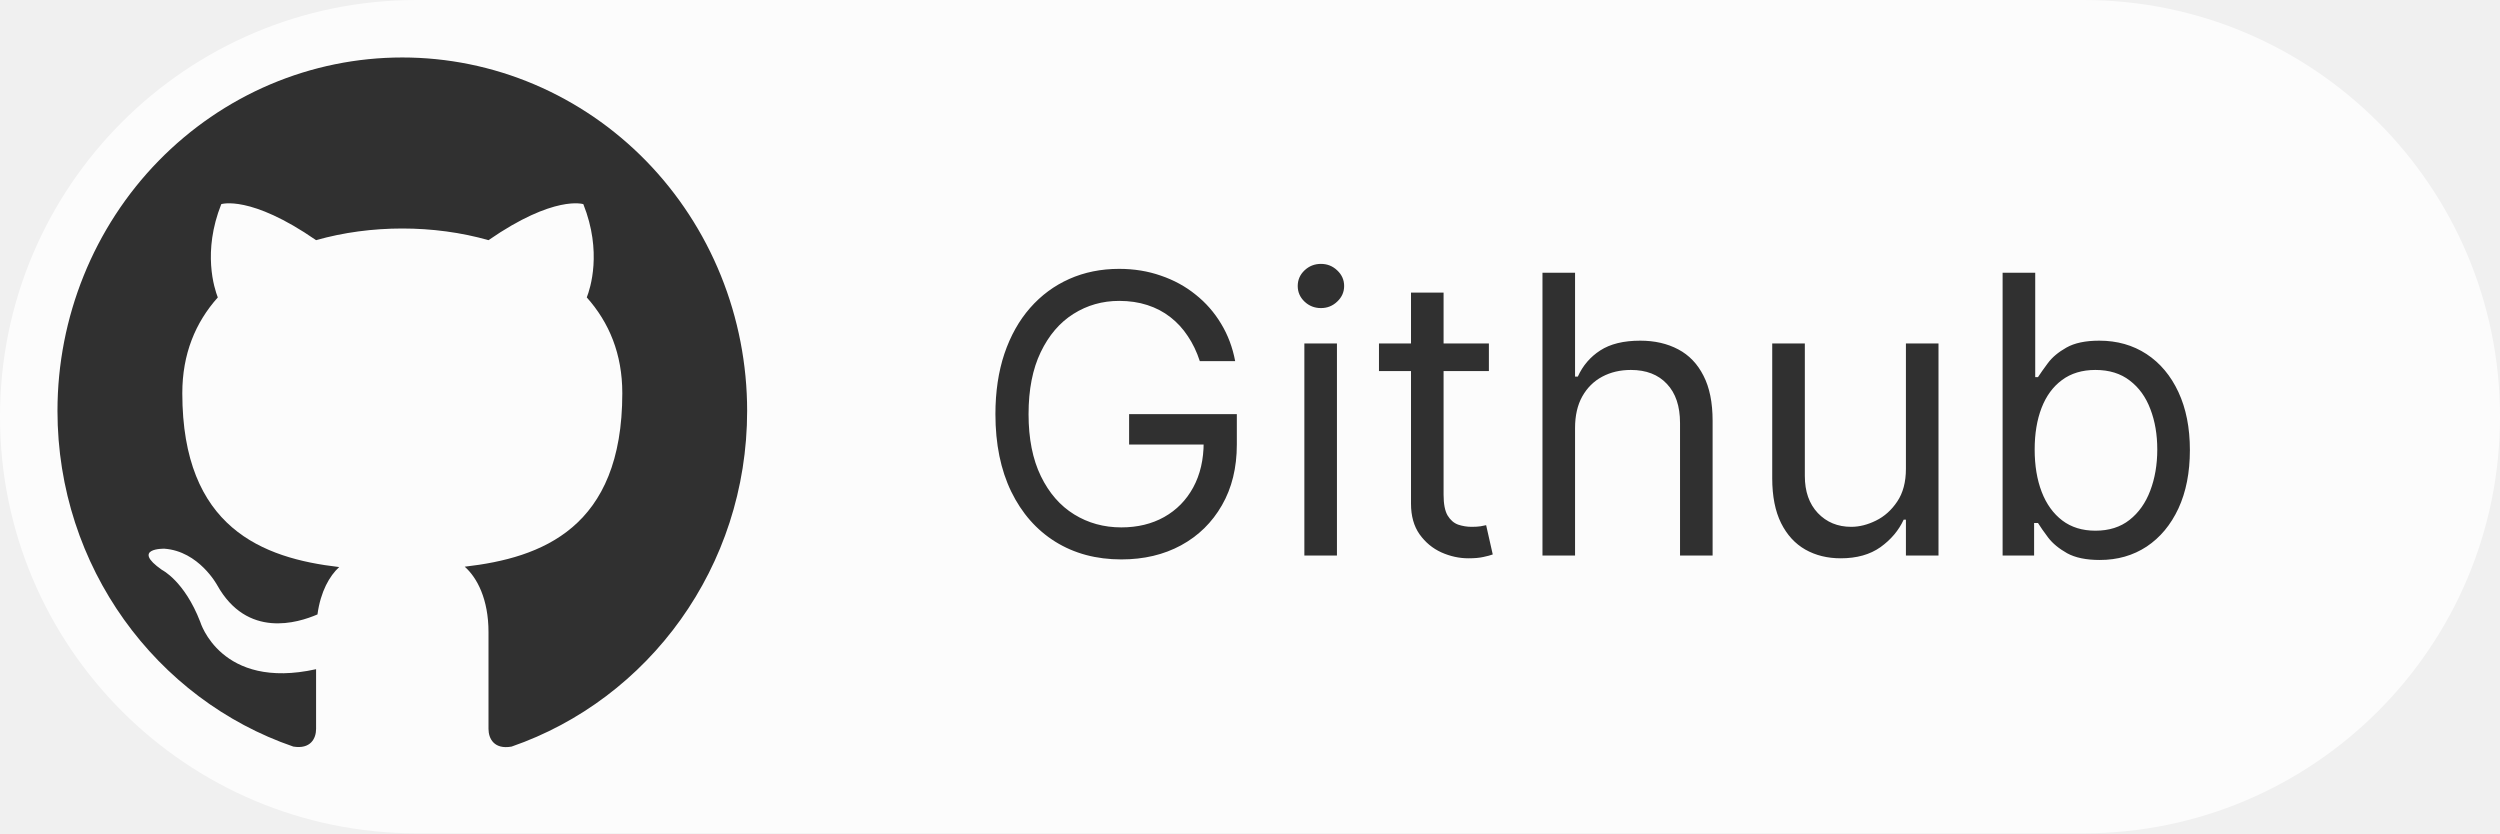
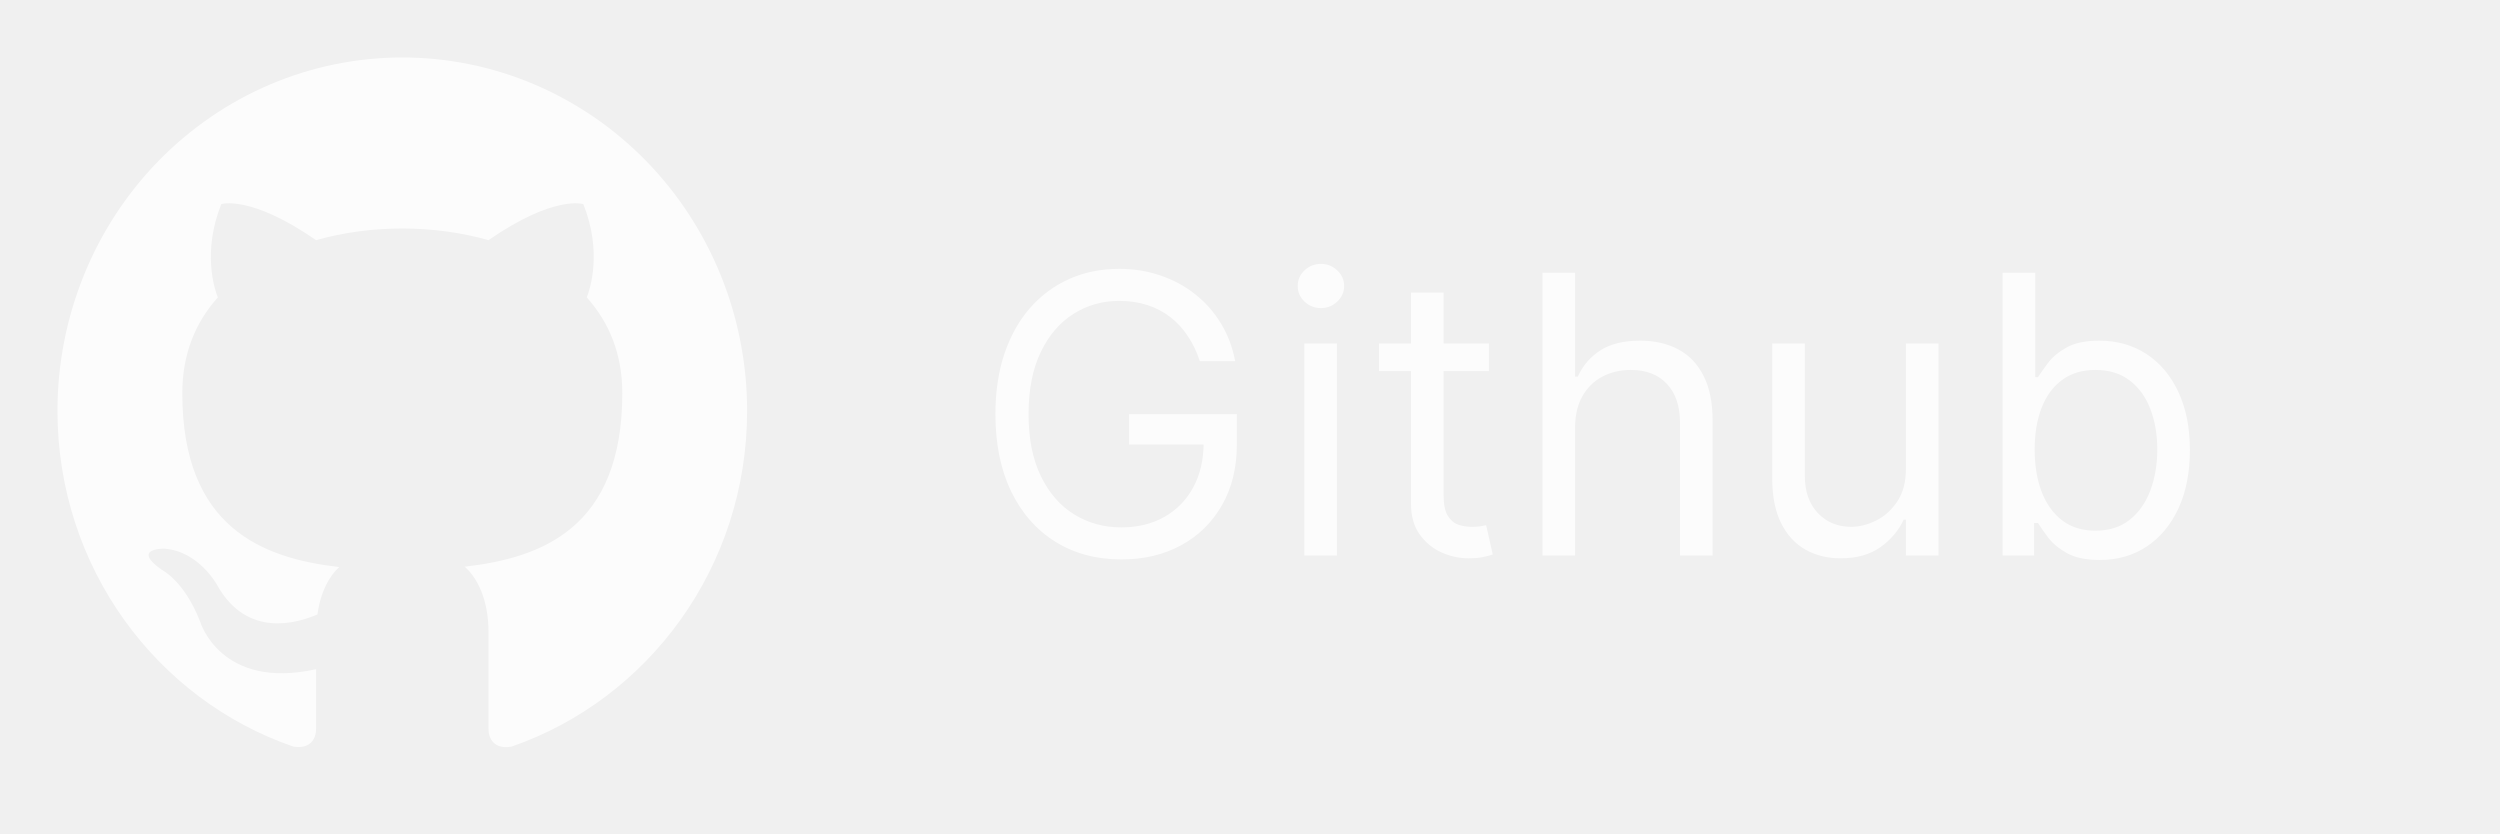
<svg xmlns="http://www.w3.org/2000/svg" width="90" height="30" viewBox="0 0 90 30" fill="none">
  <g opacity="0.8">
-     <rect width="90" height="30" rx="15" fill="white" />
-     <path d="M14.483 2.069C12.853 2.069 11.238 2.398 9.732 3.037C8.226 3.677 6.858 4.614 5.705 5.795C3.377 8.181 2.069 11.417 2.069 14.791C2.069 20.414 5.632 25.185 10.56 26.877C11.181 26.979 11.379 26.584 11.379 26.241V24.091C7.941 24.854 7.208 22.386 7.208 22.386C6.637 20.91 5.83 20.516 5.83 20.516C4.701 19.727 5.917 19.753 5.917 19.753C7.159 19.842 7.817 21.063 7.817 21.063C8.897 22.997 10.721 22.424 11.429 22.119C11.541 21.292 11.864 20.732 12.211 20.414C9.455 20.096 6.563 19.002 6.563 14.155C6.563 12.743 7.034 11.611 7.841 10.707C7.717 10.389 7.283 9.066 7.966 7.349C7.966 7.349 9.008 7.005 11.379 8.646C12.36 8.366 13.428 8.226 14.483 8.226C15.538 8.226 16.605 8.366 17.586 8.646C19.957 7.005 21 7.349 21 7.349C21.683 9.066 21.248 10.389 21.124 10.707C21.931 11.611 22.403 12.743 22.403 14.155C22.403 19.015 19.498 20.083 16.73 20.401C17.177 20.796 17.586 21.572 17.586 22.755V26.241C17.586 26.584 17.785 26.991 18.418 26.877C23.346 25.172 26.897 20.414 26.897 14.791C26.897 13.12 26.576 11.466 25.952 9.922C25.328 8.379 24.413 6.976 23.261 5.795C22.108 4.614 20.739 3.677 19.233 3.037C17.727 2.398 16.113 2.069 14.483 2.069Z" fill="black" />
-     <path d="M43.193 13C43.084 12.665 42.94 12.365 42.761 12.1C42.585 11.832 42.374 11.603 42.129 11.414C41.887 11.225 41.612 11.081 41.304 10.982C40.996 10.882 40.658 10.832 40.29 10.832C39.687 10.832 39.138 10.988 38.644 11.3C38.15 11.611 37.758 12.07 37.466 12.677C37.174 13.283 37.028 14.027 37.028 14.909C37.028 15.791 37.176 16.535 37.471 17.141C37.766 17.748 38.165 18.207 38.669 18.518C39.173 18.83 39.74 18.986 40.369 18.986C40.953 18.986 41.466 18.861 41.91 18.613C42.358 18.361 42.706 18.006 42.955 17.549C43.206 17.088 43.332 16.546 43.332 15.923L43.71 16.003H40.648V14.909H44.526V16.003C44.526 16.841 44.347 17.57 43.989 18.19C43.634 18.81 43.144 19.291 42.517 19.632C41.894 19.97 41.178 20.139 40.369 20.139C39.468 20.139 38.676 19.927 37.993 19.503C37.313 19.079 36.783 18.475 36.402 17.693C36.024 16.911 35.835 15.983 35.835 14.909C35.835 14.104 35.943 13.38 36.158 12.736C36.377 12.09 36.685 11.54 37.083 11.086C37.481 10.632 37.952 10.284 38.495 10.042C39.039 9.8 39.637 9.679 40.29 9.679C40.827 9.679 41.327 9.76 41.791 9.923C42.258 10.082 42.675 10.309 43.039 10.604C43.407 10.895 43.714 11.245 43.959 11.653C44.204 12.057 44.373 12.506 44.466 13H43.193ZM46.957 20V12.364H48.13V20H46.957ZM47.553 11.091C47.325 11.091 47.127 11.013 46.962 10.857C46.799 10.701 46.718 10.514 46.718 10.296C46.718 10.077 46.799 9.889 46.962 9.734C47.127 9.578 47.325 9.5 47.553 9.5C47.782 9.5 47.977 9.578 48.14 9.734C48.306 9.889 48.389 10.077 48.389 10.296C48.389 10.514 48.306 10.701 48.14 10.857C47.977 11.013 47.782 11.091 47.553 11.091ZM53.6 12.364V13.358H49.643V12.364H53.6ZM50.796 10.534H51.969V17.812C51.969 18.144 52.017 18.392 52.114 18.558C52.213 18.721 52.339 18.83 52.491 18.886C52.647 18.939 52.811 18.966 52.983 18.966C53.113 18.966 53.219 18.959 53.302 18.946C53.385 18.93 53.451 18.916 53.501 18.906L53.739 19.96C53.66 19.99 53.549 20.02 53.406 20.05C53.264 20.083 53.083 20.099 52.864 20.099C52.533 20.099 52.208 20.028 51.89 19.886C51.575 19.743 51.313 19.526 51.104 19.234C50.899 18.943 50.796 18.575 50.796 18.131V10.534ZM56.702 15.406V20H55.529V9.818H56.702V13.557H56.802C56.981 13.162 57.249 12.849 57.607 12.617C57.968 12.382 58.449 12.264 59.049 12.264C59.569 12.264 60.025 12.369 60.416 12.577C60.807 12.783 61.11 13.099 61.326 13.527C61.545 13.951 61.654 14.492 61.654 15.148V20H60.481V15.227C60.481 14.621 60.323 14.152 60.008 13.82C59.697 13.486 59.264 13.318 58.711 13.318C58.326 13.318 57.982 13.399 57.677 13.562C57.375 13.724 57.136 13.961 56.961 14.273C56.788 14.584 56.702 14.962 56.702 15.406ZM68.613 16.878V12.364H69.786V20H68.613V18.707H68.533C68.354 19.095 68.076 19.425 67.698 19.697C67.32 19.965 66.843 20.099 66.266 20.099C65.789 20.099 65.365 19.995 64.994 19.786C64.622 19.574 64.331 19.256 64.119 18.832C63.907 18.404 63.8 17.866 63.8 17.216V12.364H64.974V17.136C64.974 17.693 65.129 18.137 65.441 18.469C65.756 18.8 66.157 18.966 66.644 18.966C66.936 18.966 67.233 18.891 67.534 18.742C67.839 18.593 68.094 18.364 68.3 18.056C68.508 17.748 68.613 17.355 68.613 16.878ZM72.094 20V9.818H73.268V13.577H73.367C73.453 13.444 73.573 13.275 73.725 13.07C73.881 12.861 74.103 12.675 74.391 12.513C74.683 12.347 75.077 12.264 75.574 12.264C76.217 12.264 76.784 12.425 77.275 12.746C77.765 13.068 78.148 13.524 78.423 14.114C78.698 14.704 78.836 15.4 78.836 16.202C78.836 17.01 78.698 17.711 78.423 18.305C78.148 18.895 77.767 19.352 77.28 19.677C76.792 19.998 76.231 20.159 75.594 20.159C75.104 20.159 74.711 20.078 74.416 19.916C74.121 19.75 73.894 19.562 73.735 19.354C73.576 19.142 73.453 18.966 73.367 18.827H73.228V20H72.094ZM73.248 16.182C73.248 16.759 73.332 17.267 73.501 17.708C73.67 18.146 73.917 18.489 74.242 18.737C74.567 18.983 74.965 19.105 75.435 19.105C75.926 19.105 76.335 18.976 76.663 18.717C76.995 18.456 77.243 18.104 77.409 17.663C77.578 17.219 77.662 16.725 77.662 16.182C77.662 15.645 77.58 15.161 77.414 14.73C77.251 14.296 77.005 13.953 76.673 13.701C76.345 13.446 75.932 13.318 75.435 13.318C74.958 13.318 74.557 13.439 74.232 13.681C73.907 13.92 73.662 14.255 73.496 14.685C73.331 15.113 73.248 15.612 73.248 16.182Z" fill="black" />
+     <path d="M14.483 2.069C12.853 2.069 11.238 2.398 9.732 3.037C8.226 3.677 6.858 4.614 5.705 5.795C3.377 8.181 2.069 11.417 2.069 14.791C2.069 20.414 5.632 25.185 10.56 26.877C11.181 26.979 11.379 26.584 11.379 26.241V24.091C7.941 24.854 7.208 22.386 7.208 22.386C6.637 20.91 5.83 20.516 5.83 20.516C4.701 19.727 5.917 19.752 5.917 19.752C7.159 19.841 7.817 21.063 7.817 21.063C8.897 22.997 10.721 22.424 11.429 22.119C11.541 21.292 11.863 20.732 12.211 20.414C9.455 20.096 6.563 19.002 6.563 14.155C6.563 12.743 7.034 11.61 7.841 10.707C7.717 10.389 7.283 9.066 7.966 7.348C7.966 7.348 9.008 7.005 11.379 8.646C12.36 8.366 13.428 8.226 14.483 8.226C15.538 8.226 16.605 8.366 17.586 8.646C19.957 7.005 21 7.348 21 7.348C21.683 9.066 21.248 10.389 21.124 10.707C21.931 11.61 22.403 12.743 22.403 14.155C22.403 19.015 19.498 20.083 16.73 20.401C17.177 20.796 17.586 21.572 17.586 22.755V26.241C17.586 26.584 17.785 26.991 18.418 26.877C23.346 25.172 26.896 20.414 26.896 14.791C26.896 13.12 26.576 11.466 25.952 9.922C25.328 8.379 24.413 6.976 23.261 5.795C22.108 4.614 20.739 3.677 19.233 3.037C17.727 2.398 16.113 2.069 14.483 2.069Z" fill="white" />
+     <path d="M43.193 13C43.084 12.665 42.94 12.365 42.761 12.1C42.585 11.832 42.374 11.603 42.129 11.414C41.887 11.225 41.612 11.081 41.304 10.982C40.996 10.882 40.658 10.832 40.29 10.832C39.687 10.832 39.138 10.988 38.644 11.3C38.15 11.611 37.758 12.07 37.466 12.677C37.174 13.283 37.028 14.027 37.028 14.909C37.028 15.791 37.176 16.535 37.471 17.141C37.766 17.748 38.165 18.207 38.669 18.518C39.173 18.83 39.74 18.986 40.369 18.986C40.953 18.986 41.466 18.861 41.91 18.613C42.358 18.361 42.706 18.006 42.955 17.549C43.206 17.088 43.332 16.546 43.332 15.923L43.71 16.003H40.648V14.909H44.526V16.003C44.526 16.841 44.347 17.57 43.989 18.19C43.634 18.81 43.144 19.291 42.517 19.632C41.894 19.97 41.178 20.139 40.369 20.139C39.468 20.139 38.676 19.927 37.993 19.503C37.313 19.079 36.783 18.475 36.402 17.693C36.024 16.911 35.835 15.983 35.835 14.909C35.835 14.104 35.943 13.38 36.158 12.736C36.377 12.09 36.685 11.54 37.083 11.086C37.481 10.632 37.952 10.284 38.495 10.042C39.039 9.8 39.637 9.679 40.29 9.679C40.827 9.679 41.327 9.76 41.791 9.923C42.258 10.082 42.675 10.309 43.039 10.604C43.407 10.895 43.714 11.245 43.959 11.653C44.204 12.057 44.373 12.506 44.466 13H43.193ZM46.957 20V12.364H48.13V20H46.957ZM47.553 11.091C47.325 11.091 47.127 11.013 46.962 10.857C46.799 10.701 46.718 10.514 46.718 10.296C46.718 10.077 46.799 9.889 46.962 9.734C47.127 9.578 47.325 9.5 47.553 9.5C47.782 9.5 47.977 9.578 48.14 9.734C48.306 9.889 48.389 10.077 48.389 10.296C48.389 10.514 48.306 10.701 48.14 10.857C47.977 11.013 47.782 11.091 47.553 11.091ZM53.6 12.364V13.358H49.643V12.364H53.6ZM50.796 10.534H51.969V17.812C51.969 18.144 52.017 18.392 52.114 18.558C52.213 18.721 52.339 18.83 52.491 18.886C52.647 18.939 52.811 18.966 52.983 18.966C53.113 18.966 53.219 18.959 53.302 18.946C53.385 18.93 53.451 18.916 53.501 18.906L53.739 19.96C53.66 19.99 53.549 20.02 53.406 20.05C53.264 20.083 53.083 20.099 52.864 20.099C52.533 20.099 52.208 20.028 51.89 19.886C51.575 19.743 51.313 19.526 51.104 19.234C50.899 18.943 50.796 18.575 50.796 18.131V10.534ZM56.702 15.406V20H55.529V9.818H56.702V13.557H56.802C56.981 13.162 57.249 12.849 57.607 12.617C57.968 12.382 58.449 12.264 59.049 12.264C59.569 12.264 60.025 12.369 60.416 12.577C60.807 12.783 61.11 13.099 61.326 13.527C61.545 13.951 61.654 14.492 61.654 15.148V20H60.481V15.227C60.481 14.621 60.323 14.152 60.008 13.82C59.697 13.486 59.264 13.318 58.711 13.318C58.326 13.318 57.982 13.399 57.677 13.562C57.375 13.724 57.136 13.961 56.961 14.273C56.788 14.584 56.702 14.962 56.702 15.406ZM68.613 16.878V12.364H69.786V20H68.613V18.707H68.533C68.354 19.095 68.076 19.425 67.698 19.697C67.32 19.965 66.843 20.099 66.266 20.099C65.789 20.099 65.365 19.995 64.994 19.786C64.622 19.574 64.331 19.256 64.119 18.832C63.907 18.404 63.8 17.866 63.8 17.216V12.364H64.974V17.136C64.974 17.693 65.129 18.137 65.441 18.469C65.756 18.8 66.157 18.966 66.644 18.966C66.936 18.966 67.233 18.891 67.534 18.742C67.839 18.593 68.094 18.364 68.3 18.056C68.508 17.748 68.613 17.355 68.613 16.878ZM72.094 20V9.818H73.268V13.577H73.367C73.453 13.444 73.573 13.275 73.725 13.07C73.881 12.861 74.103 12.675 74.391 12.513C74.683 12.347 75.077 12.264 75.574 12.264C76.217 12.264 76.784 12.425 77.275 12.746C77.765 13.068 78.148 13.524 78.423 14.114C78.698 14.704 78.836 15.4 78.836 16.202C78.836 17.01 78.698 17.711 78.423 18.305C78.148 18.895 77.767 19.352 77.28 19.677C76.792 19.998 76.231 20.159 75.594 20.159C75.104 20.159 74.711 20.078 74.416 19.916C74.121 19.75 73.894 19.562 73.735 19.354C73.576 19.142 73.453 18.966 73.367 18.827H73.228V20H72.094ZM73.248 16.182C73.248 16.759 73.332 17.267 73.501 17.708C73.67 18.146 73.917 18.489 74.242 18.737C74.567 18.983 74.965 19.105 75.435 19.105C75.926 19.105 76.335 18.976 76.663 18.717C76.995 18.456 77.243 18.104 77.409 17.663C77.578 17.219 77.662 16.725 77.662 16.182C77.662 15.645 77.58 15.161 77.414 14.73C77.251 14.296 77.005 13.953 76.673 13.701C76.345 13.446 75.932 13.318 75.435 13.318C74.958 13.318 74.557 13.439 74.232 13.681C73.907 13.92 73.662 14.255 73.496 14.685C73.331 15.113 73.248 15.612 73.248 16.182Z" fill="white" />
  </g>
</svg>
